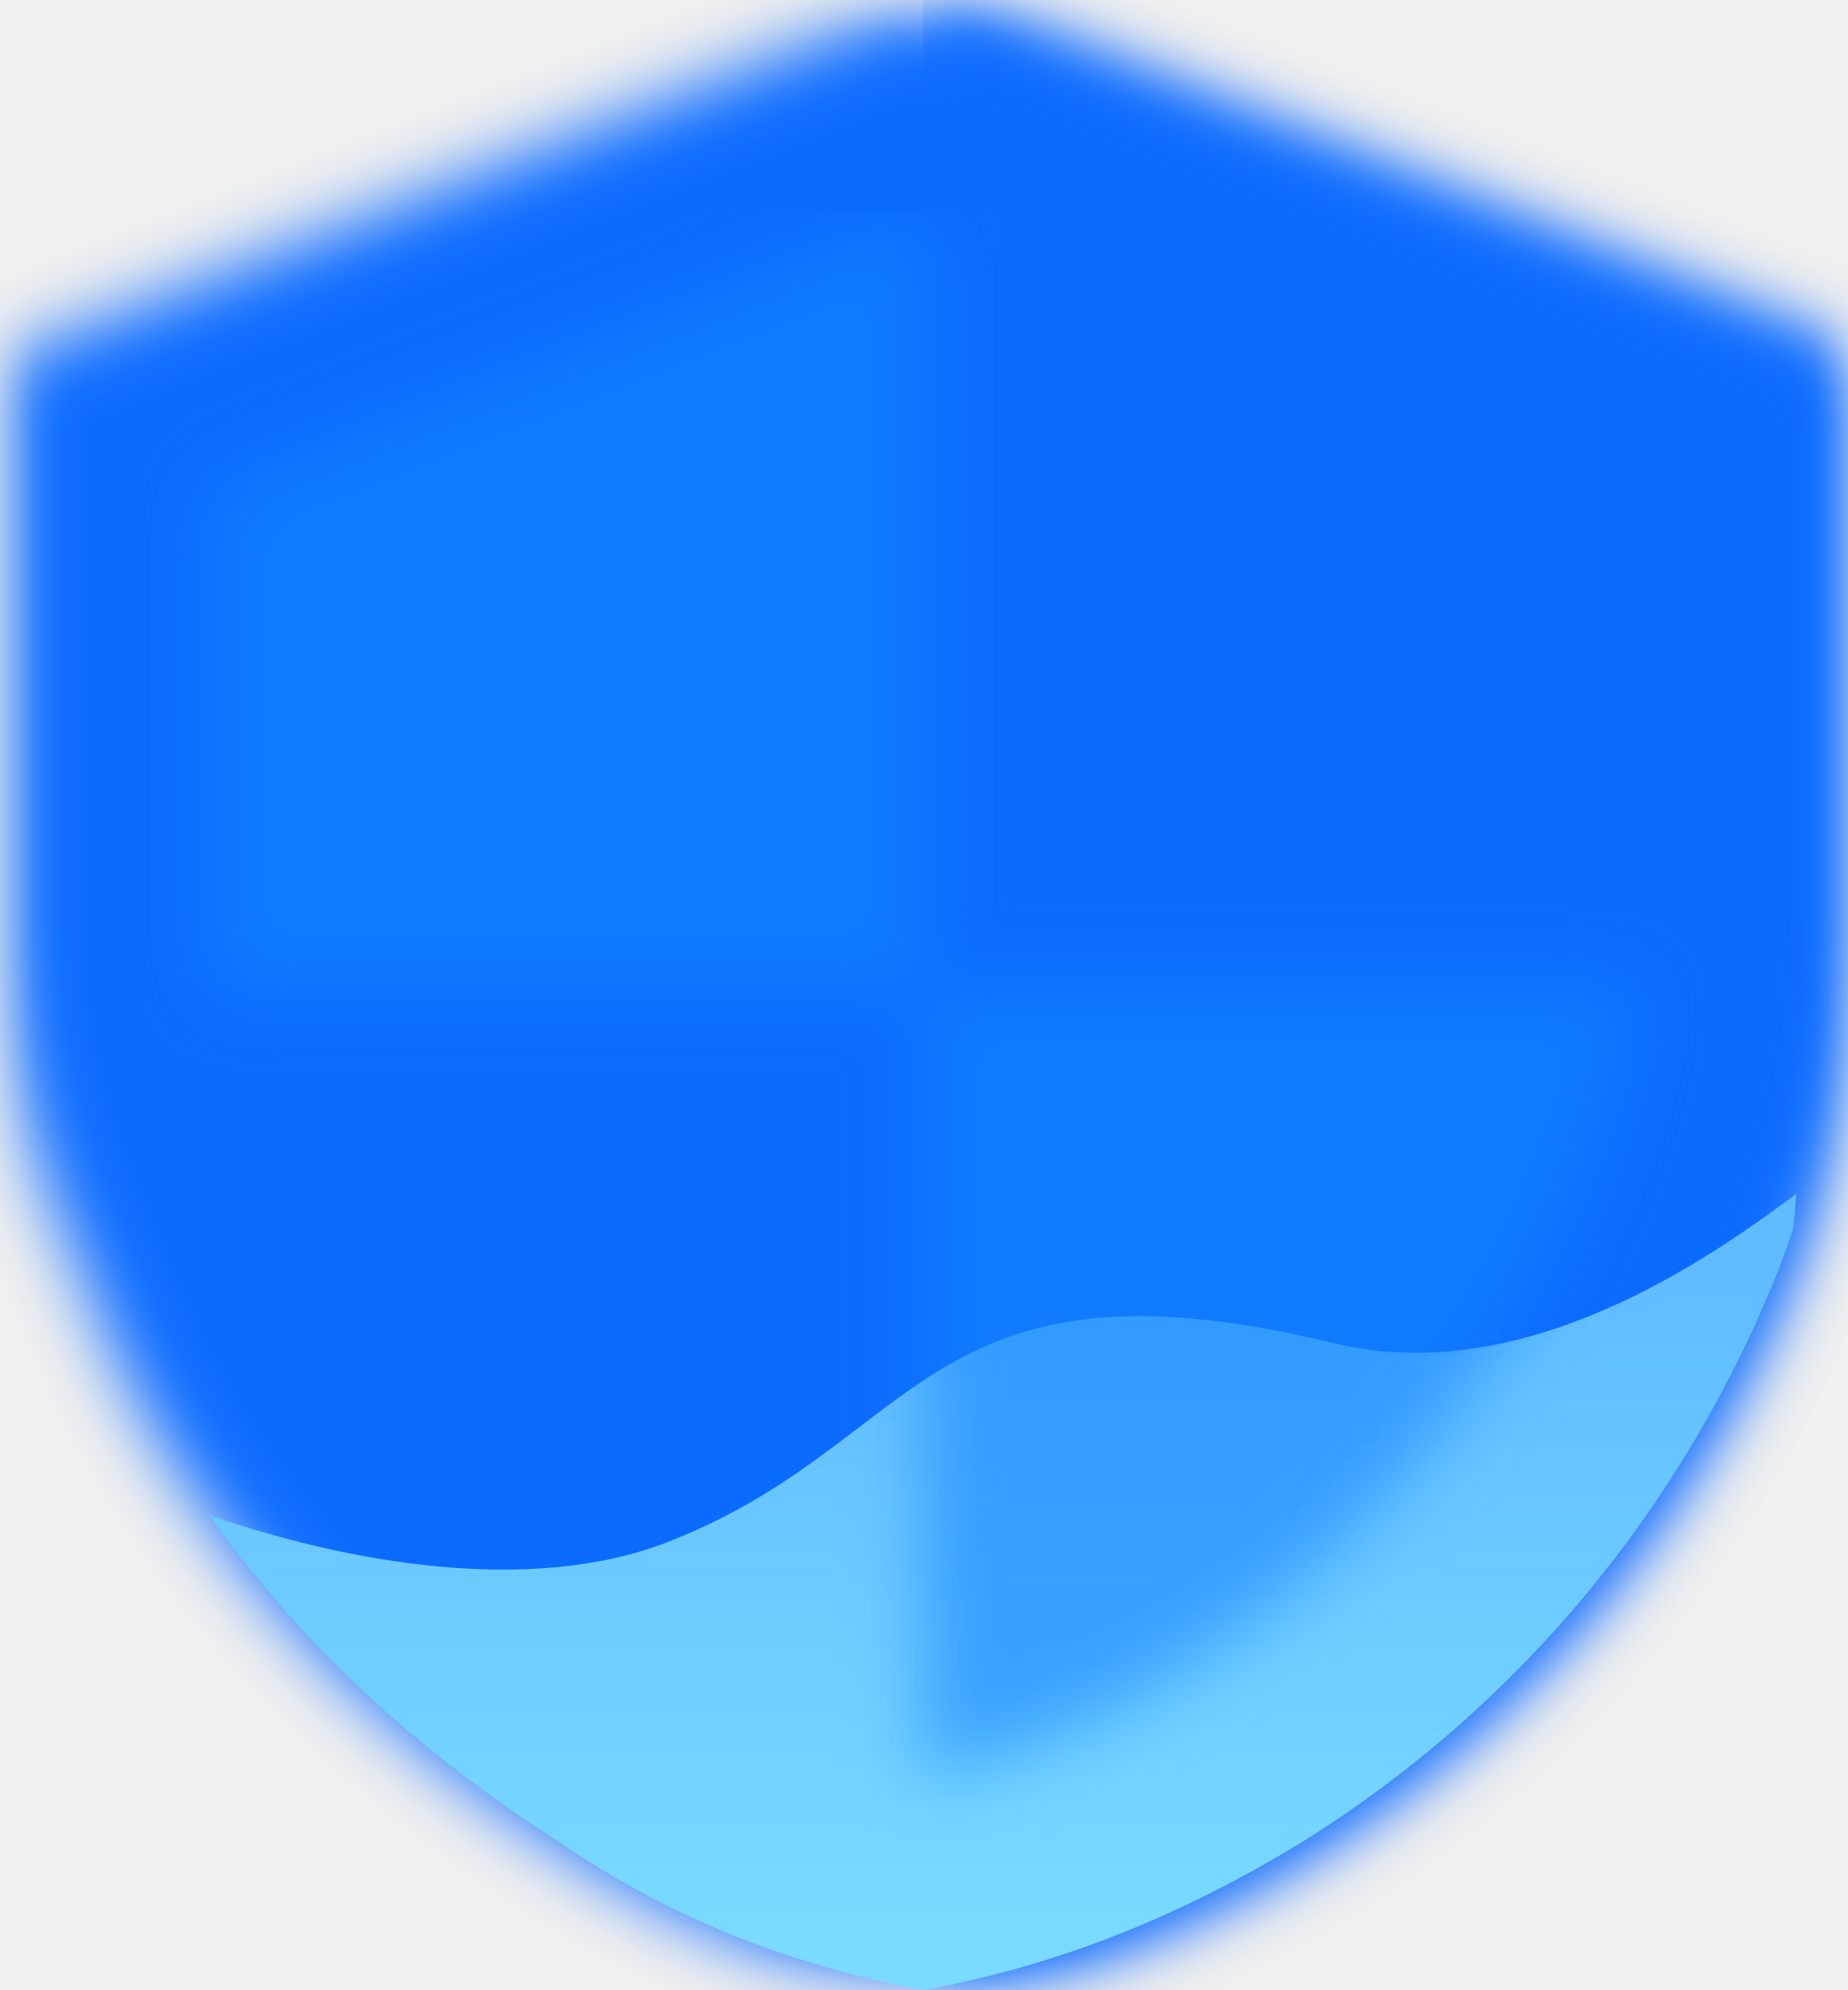
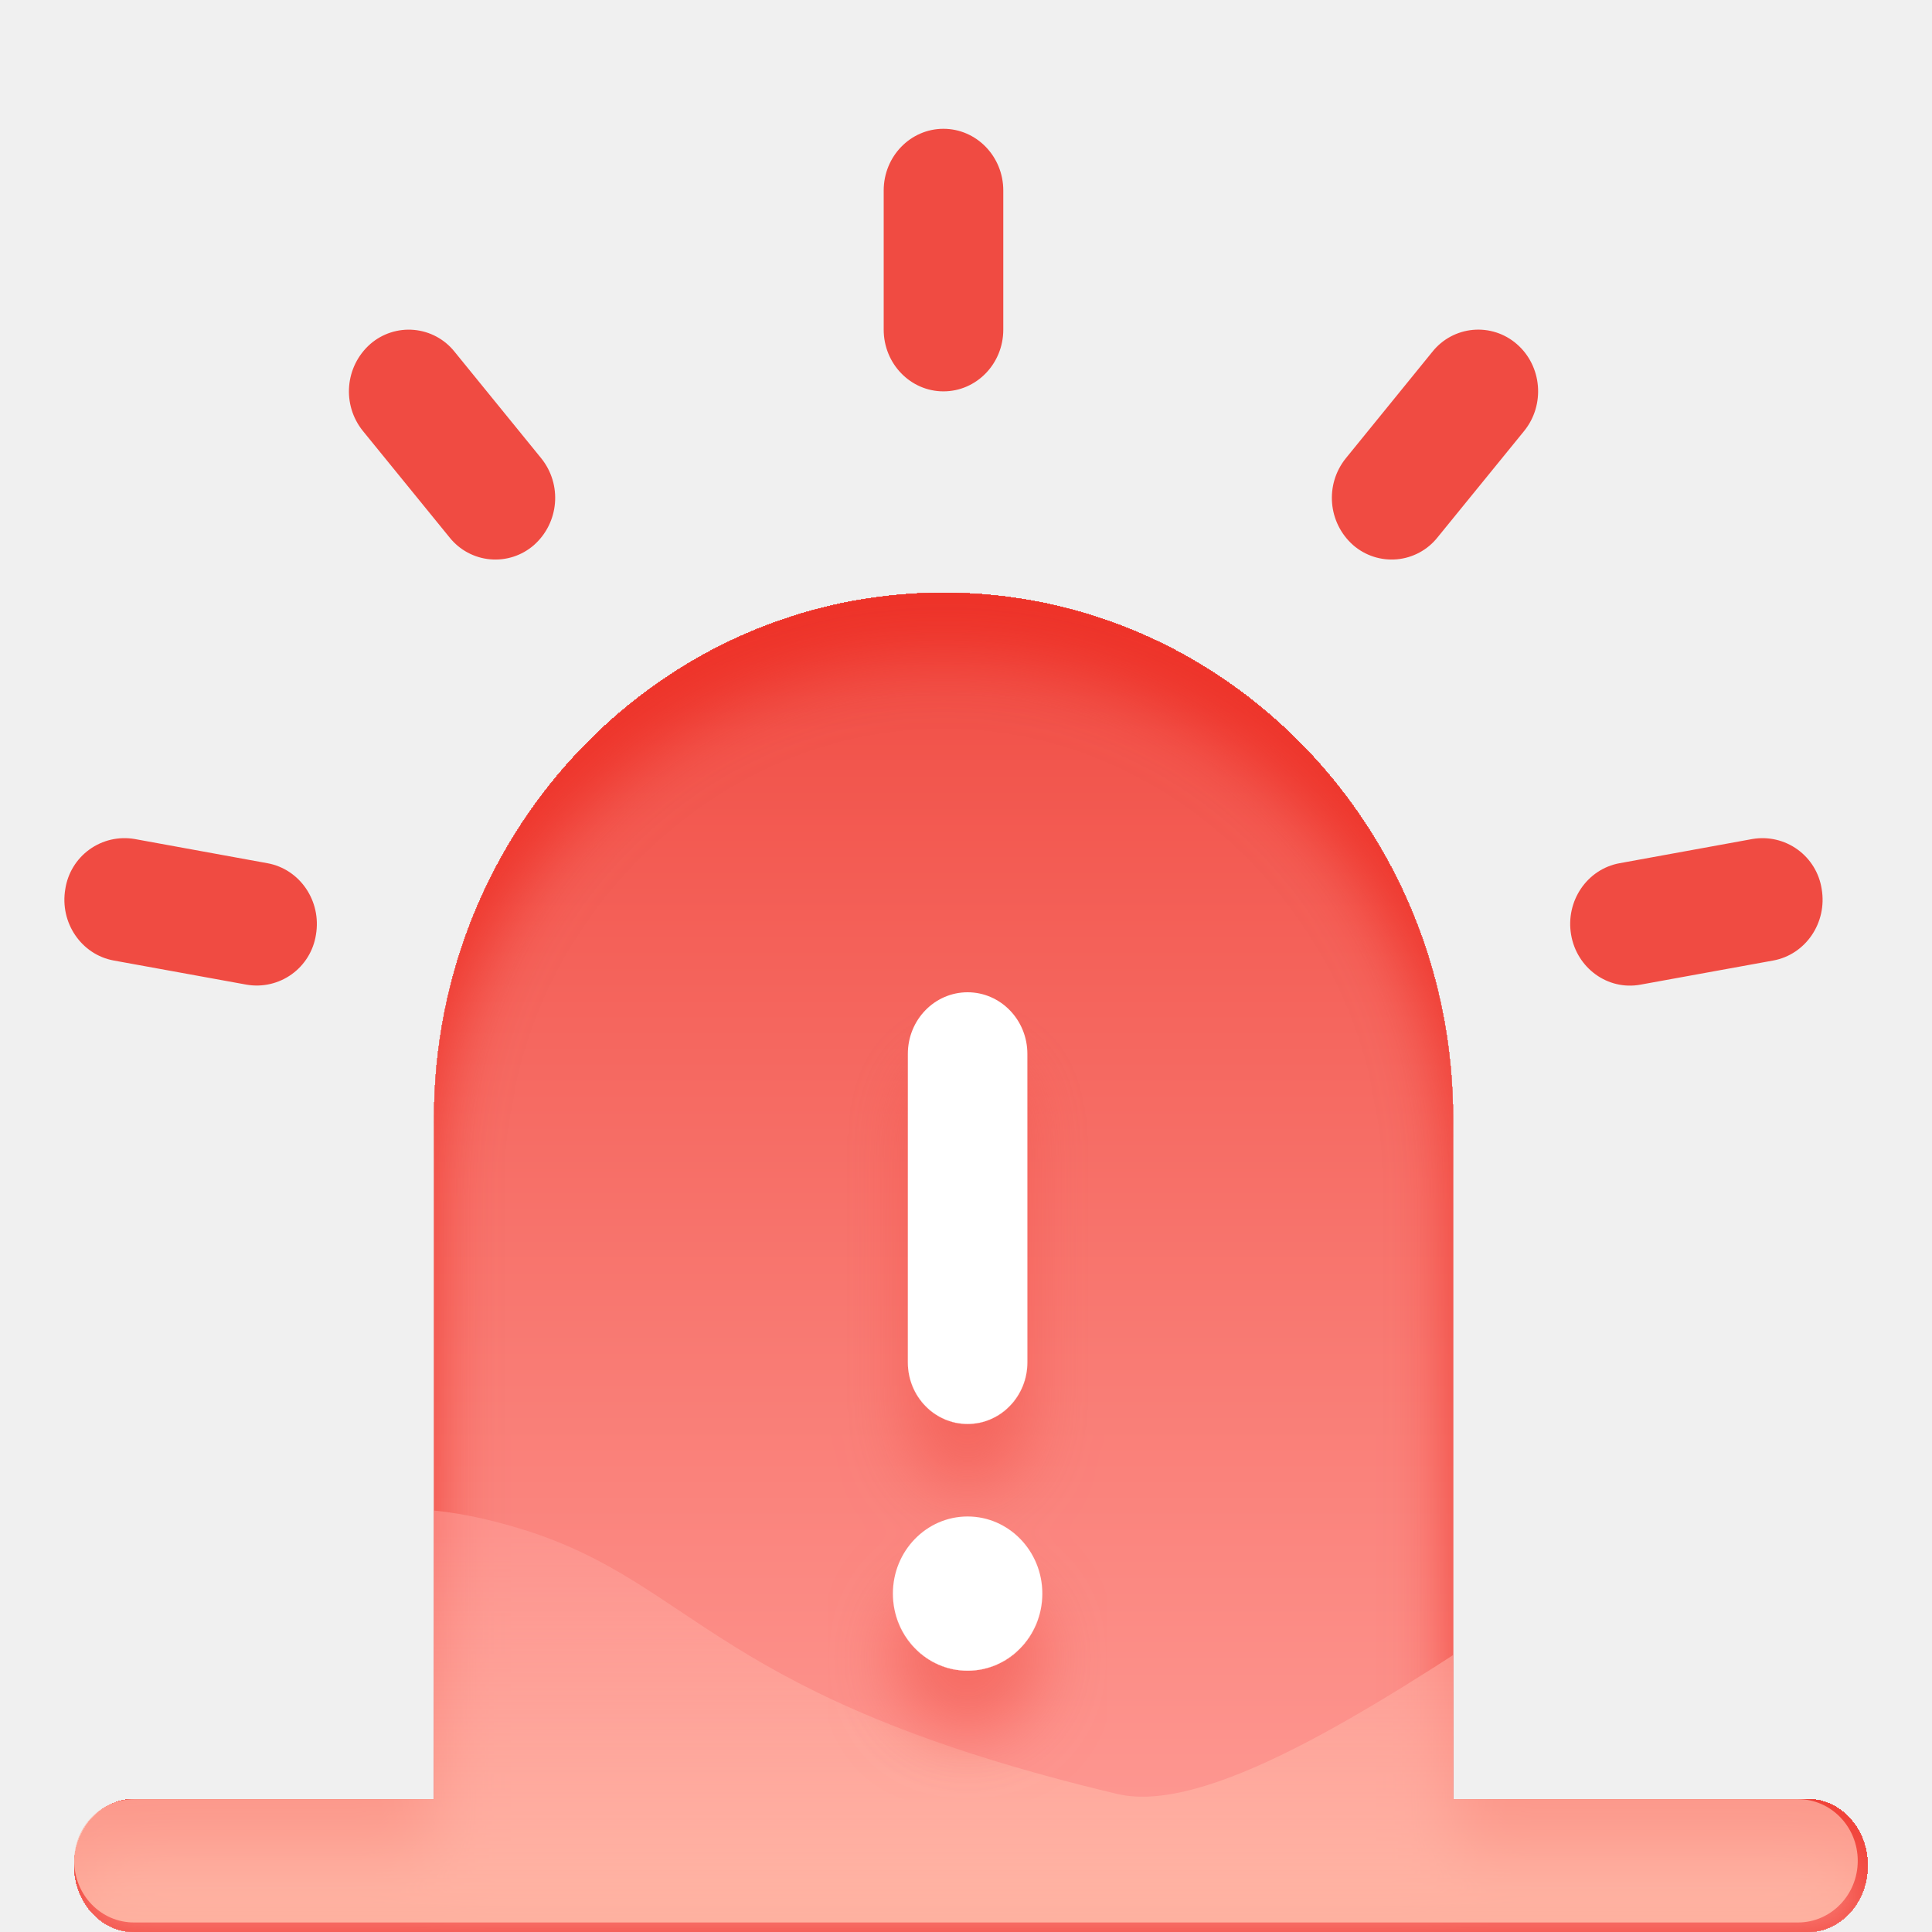
- <svg xmlns="http://www.w3.org/2000/svg" fill="none" viewBox="0 0 26 28">
+ <svg xmlns="http://www.w3.org/2000/svg" fill="none" class="design-iconfont" viewBox="0 0 30 30">
  <defs>
-     <linearGradient id="b" x1="13" x2="13" y1="0" y2="28" gradientUnits="userSpaceOnUse">
-       <stop stop-color="#297DFF" />
-       <stop offset="1" stop-color="#79D0FF" />
+     <linearGradient id="c" x1="15" x2="15" y1="9.205" y2="29.852" gradientUnits="userSpaceOnUse">
+       <stop stop-color="#F04B42" />
+       <stop offset="1" stop-color="#FF9E98" />
    </linearGradient>
-     <linearGradient id="d" x1="19.5" x2="19.5" y1="0" y2="28" gradientUnits="userSpaceOnUse">
-       <stop stop-color="#50ABFF" />
-       <stop offset="1" stop-color="#8BCAFF" />
+     <linearGradient id="a" x1="15" x2="15" y1="9.205" y2="29.852" gradientUnits="userSpaceOnUse">
+       <stop stop-color="#F04B42" />
+       <stop offset="1" stop-color="#FF9E98" />
    </linearGradient>
-     <linearGradient id="e" x1="12.963" x2="12.963" y1="18" y2="27.3" gradientUnits="userSpaceOnUse">
-       <stop stop-color="#60BCFF" />
-       <stop offset="1" stop-color="#7ADAFF" />
+     <linearGradient id="e" x1="13.633" x2="13.633" y1="23.835" y2="31.209" gradientUnits="userSpaceOnUse">
+       <stop stop-color="#FFA29C" stop-opacity=".5" />
+       <stop offset="1" stop-color="#FFBDA8" />
    </linearGradient>
-     <linearGradient id="g" x1="13" x2="13" y1="3" y2="25" gradientUnits="userSpaceOnUse">
-       <stop stop-color="#fff" />
-       <stop offset=".805" stop-color="#EAF8FF" />
-     </linearGradient>
-     <filter id="a" width="26" height="29" x="0" y="0" color-interpolation-filters="sRGB" filterUnits="userSpaceOnUse">
+     <filter id="b" width="27.847" height="21.795" x="1.153" y="9.205" color-interpolation-filters="sRGB" filterUnits="userSpaceOnUse">
+       <feFlood flood-opacity="0" result="BackgroundImageFix" />
+       <feBlend in="SourceGraphic" in2="BackgroundImageFix" result="shape" />
      <feColorMatrix in="SourceAlpha" result="hardAlpha" values="0 0 0 0 0 0 0 0 0 0 0 0 0 0 0 0 0 0 127 0" />
+       <feOffset dy="1" />
      <feGaussianBlur stdDeviation=".5" />
-       <feColorMatrix values="0 0 0 0 0.046 0 0 0 0 0.42 0 0 0 0 1 0 0 0 1 0" />
+       <feComposite in2="hardAlpha" k2="-1" k3="1" operator="arithmetic" />
+       <feColorMatrix values="0 0 0 0 0.929 0 0 0 0 0.173 0 0 0 0 0.133 0 0 0 0.8 0" />
+       <feBlend in2="shape" result="effect1_innerShadow_277_1433" />
    </filter>
-     <filter id="c" width="13" height="29" x="13" y="0" color-interpolation-filters="sRGB" filterUnits="userSpaceOnUse">
+     <filter id="f" width="4.321" height="12.534" x="12.865" y="15.408" color-interpolation-filters="sRGB" filterUnits="userSpaceOnUse">
+       <feFlood flood-opacity="0" result="BackgroundImageFix" />
      <feColorMatrix in="SourceAlpha" result="hardAlpha" values="0 0 0 0 0 0 0 0 0 0 0 0 0 0 0 0 0 0 127 0" />
+       <feOffset dy="1" />
      <feGaussianBlur stdDeviation=".5" />
-       <feColorMatrix values="0 0 0 0 0.046 0 0 0 0 0.42 0 0 0 0 1 0 0 0 1 0" />
+       <feComposite in2="hardAlpha" operator="out" />
+       <feColorMatrix values="0 0 0 0 0.949 0 0 0 0 0.333 0 0 0 0 0.298 0 0 0 0.6 0" />
+       <feBlend in2="BackgroundImageFix" result="effect1_dropShadow_277_1433" />
+       <feBlend in="SourceGraphic" in2="effect1_dropShadow_277_1433" result="shape" />
    </filter>
-     <filter id="f" width="22" height="24" x="2" y="3" color-interpolation-filters="sRGB" filterUnits="userSpaceOnUse">
-       <feColorMatrix in="SourceAlpha" result="hardAlpha" values="0 0 0 0 0 0 0 0 0 0 0 0 0 0 0 0 0 0 127 0" />
-       <feGaussianBlur stdDeviation=".5" />
-       <feColorMatrix values="0 0 0 0 0.079 0 0 0 0 0.518 0 0 0 0 1 0 0 0 0.6 0" />
-     </filter>
+     <mask id="d" width="28" height="21" x="1" y="9" maskUnits="userSpaceOnUse" style="mask-type:alpha">
+       <path fill="url(#a)" fill-rule="evenodd" d="M6.74 17.367c0-4.508 3.542-8.162 7.911-8.162 4.37 0 7.912 3.654 7.912 8.162v10.57h5.356c.512 0 .928.429.928.957 0 .53-.416.958-.928.958H2.08c-.513 0-.928-.429-.928-.957 0-.53.415-.958.928-.958H6.74z" clip-rule="evenodd" />
+     </mask>
  </defs>
-   <g filter="url(#a)">
-     <path fill="url(#b)" d="m13 0 13 5.082v7.7c0 1.75-.382 3.5-.963 5.068-1.331 3.332-3.625 6.132-6.684 8.05C16.64 26.95 14.912 27.65 13 28c-1.912-.35-3.64-1.05-5.154-2.1-3.059-1.932-5.552-4.732-6.699-8.05A11.6 11.6 0 0 1 0 12.782v-7.7z" />
+   <g filter="url(#b)">
+     <path fill="url(#c)" fill-rule="evenodd" d="M6.74 17.367c0-4.508 3.542-8.162 7.911-8.162 4.37 0 7.912 3.654 7.912 8.162v10.57h5.504c.515 0 .933.462.933 1.031 0 .57-.418 1.032-.933 1.032H2.087c-.516 0-.934-.462-.934-1.032s.418-1.031.933-1.031H6.74z" clip-rule="evenodd" />
  </g>
-   <g filter="url(#c)">
-     <path fill="url(#d)" d="M26 5.082 13 0v28c1.912-.35 3.64-1.05 5.353-2.1 3.059-1.918 5.353-4.718 6.683-8.05.582-1.568.964-3.318.964-5.068z" />
+   <g mask="url(#d)">
+     <path fill="url(#e)" d="M8.15 23.76c-4.698-1.489-5.482 2.483-7.048 2.98v3.512H28.95V22.27c-1.567-.745-8.864 6.238-11.603 5.586-6.265-1.49-6.516-3.247-9.195-4.096" />
  </g>
-   <path fill="url(#e)" fill-rule="evenodd" d="M25.236 17.281q-.095.288-.2.569c-1.33 3.332-3.624 6.132-6.683 8.05C16.64 26.95 14.912 27.65 13 28c-1.912-.35-3.64-1.05-5.154-2.1-1.921-1.214-3.62-2.77-4.901-4.582 1.928.668 4.51 1.132 6.444.382 1.176-.456 1.969-1.06 2.703-1.619 1.52-1.159 2.79-2.125 6.686-1.181 2.719.659 5.374-1.278 6.409-2.033l.091-.067a11 11 0 0 1-.042.481" clip-rule="evenodd" />
+   <path fill="#F04B42" fill-rule="evenodd" d="M14.65 2c.513 0 .929.429.929.958v2.161c0 .529-.416.958-.929.958-.512 0-.928-.429-.928-.958V2.958c0-.53.416-.958.928-.958m8.902 3.342c.393.34.444.944.115 1.35L22.32 8.347a.91.91 0 0 1-1.308.118.98.98 0 0 1-.114-1.349l1.346-1.656a.91.91 0 0 1 1.308-.118m3.982 9.573c.505-.092.842-.589.753-1.11a.93.93 0 0 0-1.075-.777l-2.064.376c-.504.092-.841.588-.752 1.11.089.52.57.868 1.075.776zm-26.52-1.11a.93.93 0 0 1 1.076-.777l2.063.376c.505.092.842.588.753 1.11a.93.93 0 0 1-1.076.776l-2.063-.375c-.505-.092-.842-.589-.753-1.11M7.057 5.46a.91.91 0 0 0-1.307-.118.98.98 0 0 0-.115 1.35l1.347 1.655a.91.91 0 0 0 1.308.118.98.98 0 0 0 .114-1.349z" clip-rule="evenodd" />
  <g filter="url(#f)">
-     <path fill="url(#g)" d="M12.993 13.918V3L3 6.917v7.001zV25c1.328-.341 2.641-.846 3.592-1.529 1.132-.682 2.083-1.542 3.019-2.565 1.705-2.047 3.019-4.436 3.396-6.988z" />
+     <path fill="#fff" fill-rule="evenodd" d="M15.953 16.365c0-.529-.416-.957-.928-.957-.513 0-.928.428-.928.957v4.789c0 .528.415.957.928.957.512 0 .928-.429.928-.957zm.232 8.38c0 .661-.52 1.197-1.16 1.197s-1.16-.536-1.16-1.197.52-1.197 1.16-1.197 1.16.536 1.16 1.197" clip-rule="evenodd" />
  </g>
</svg>
